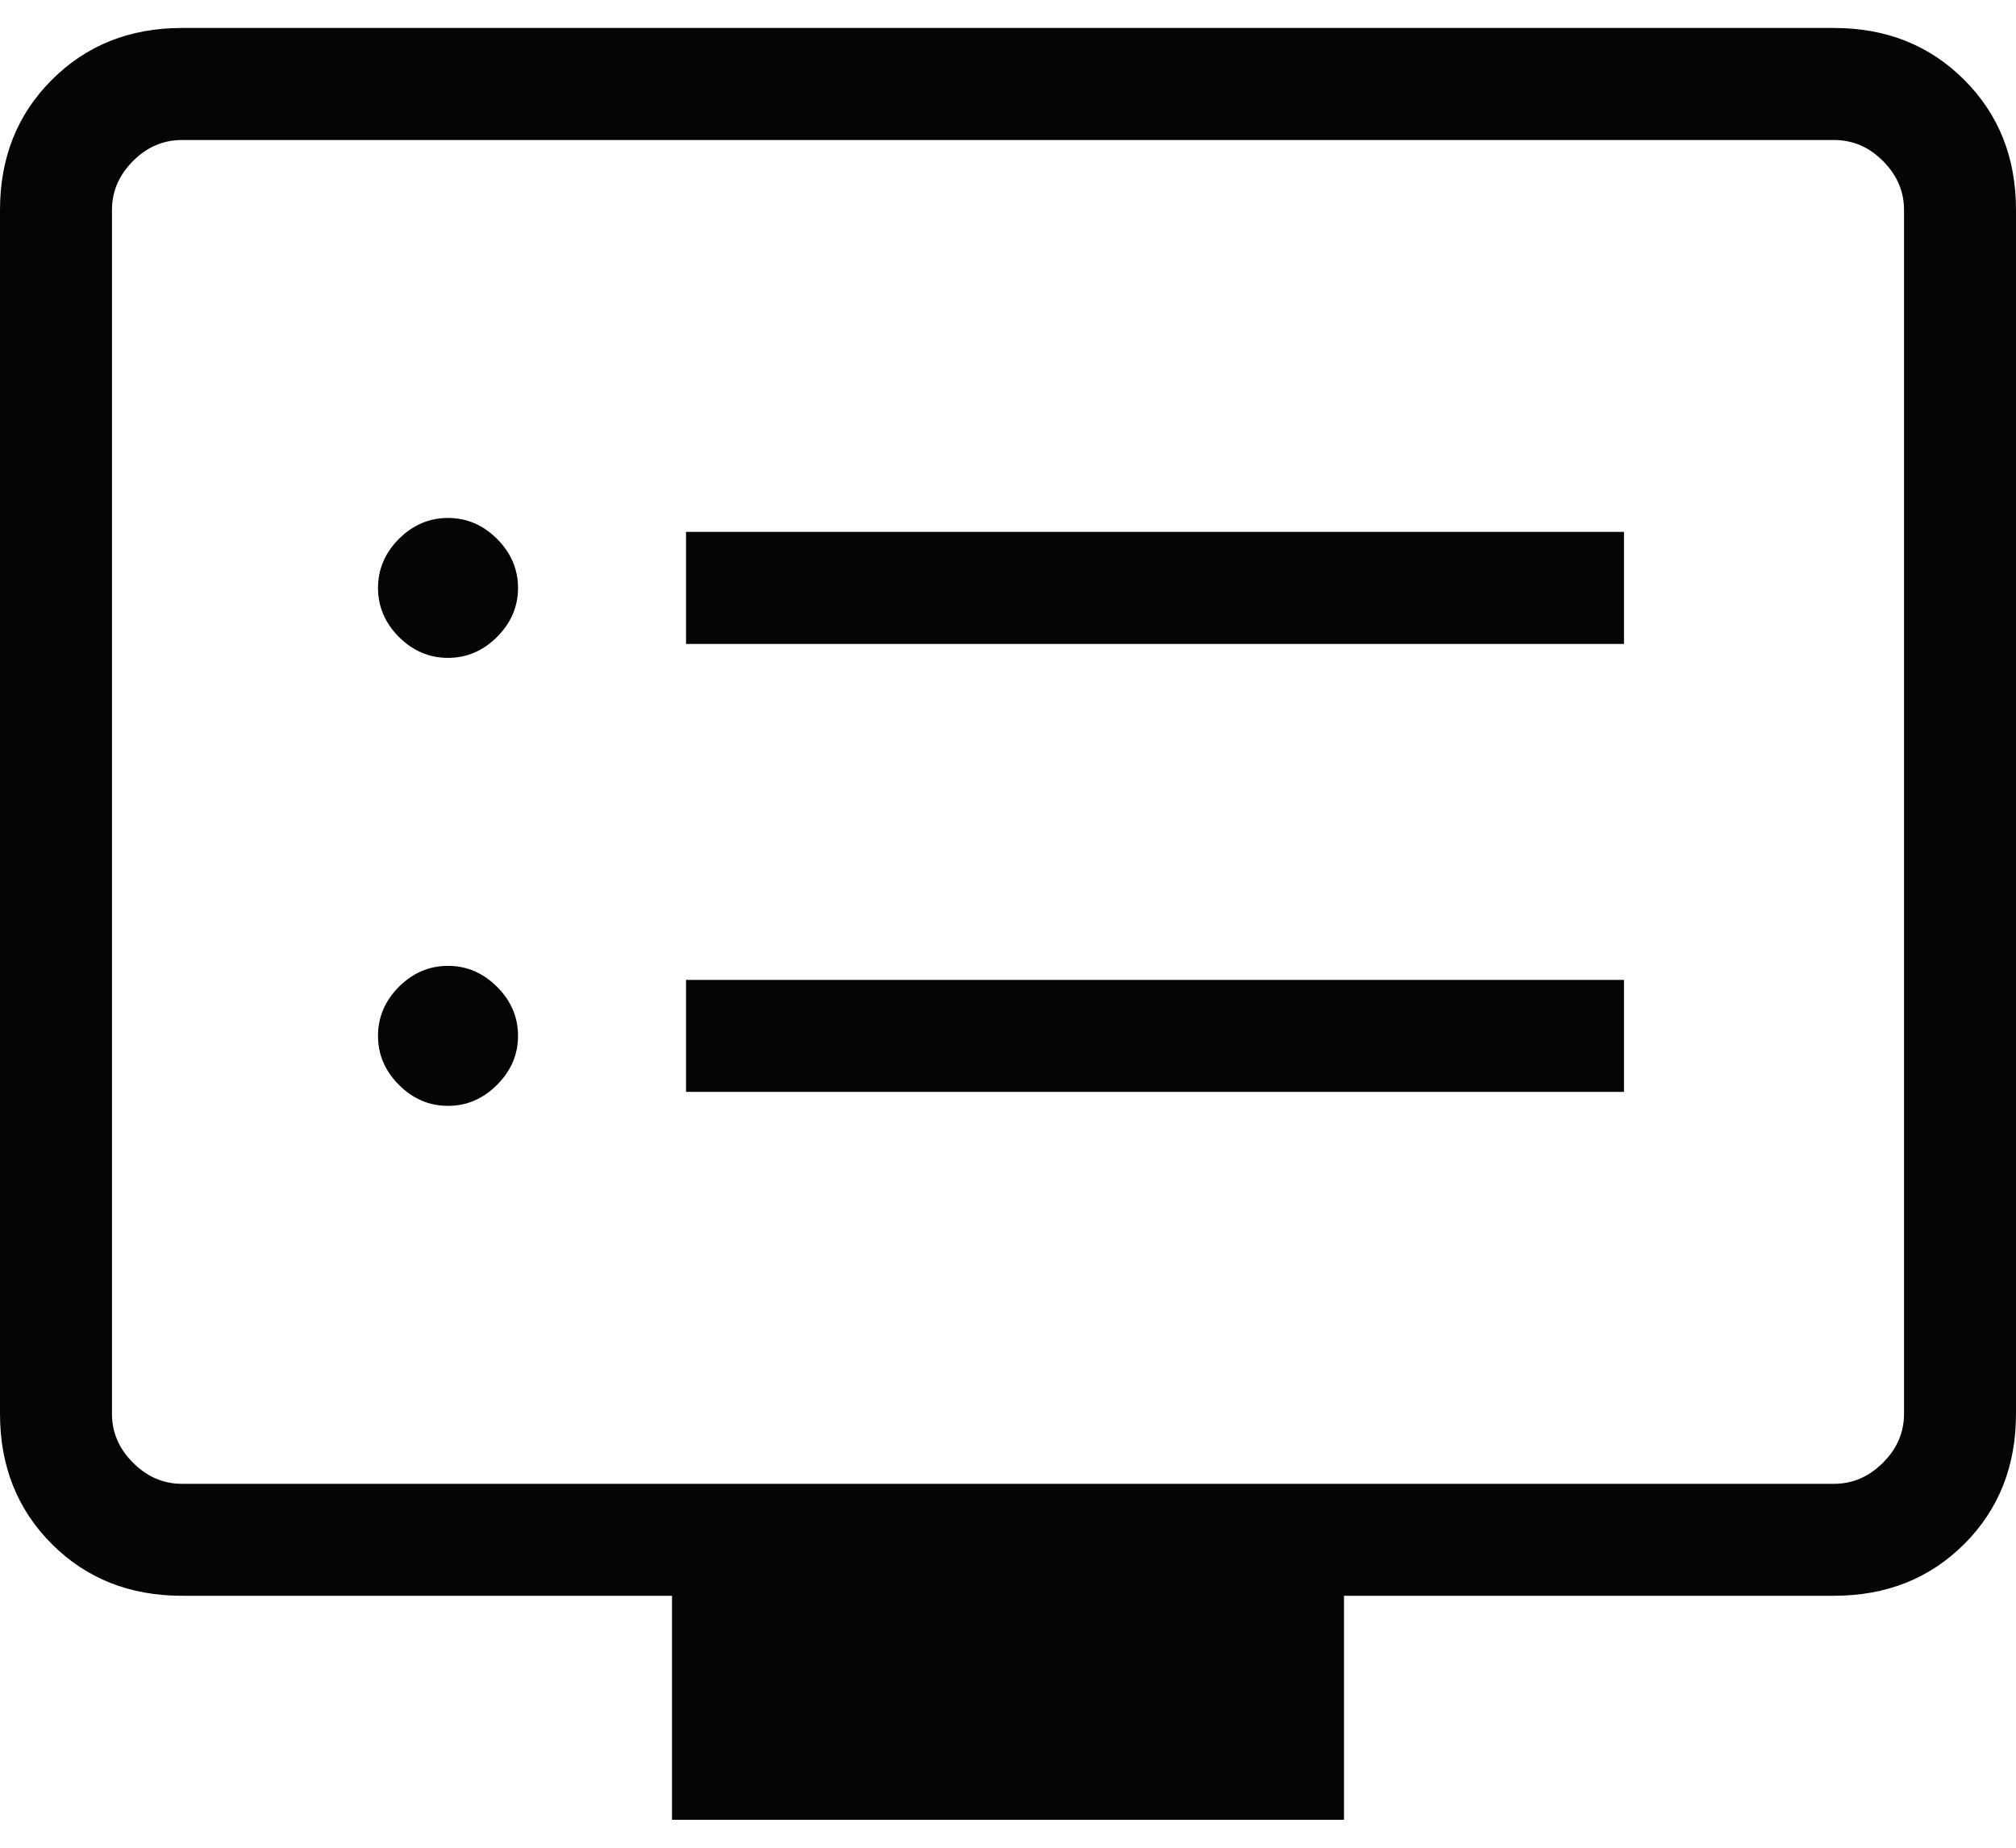
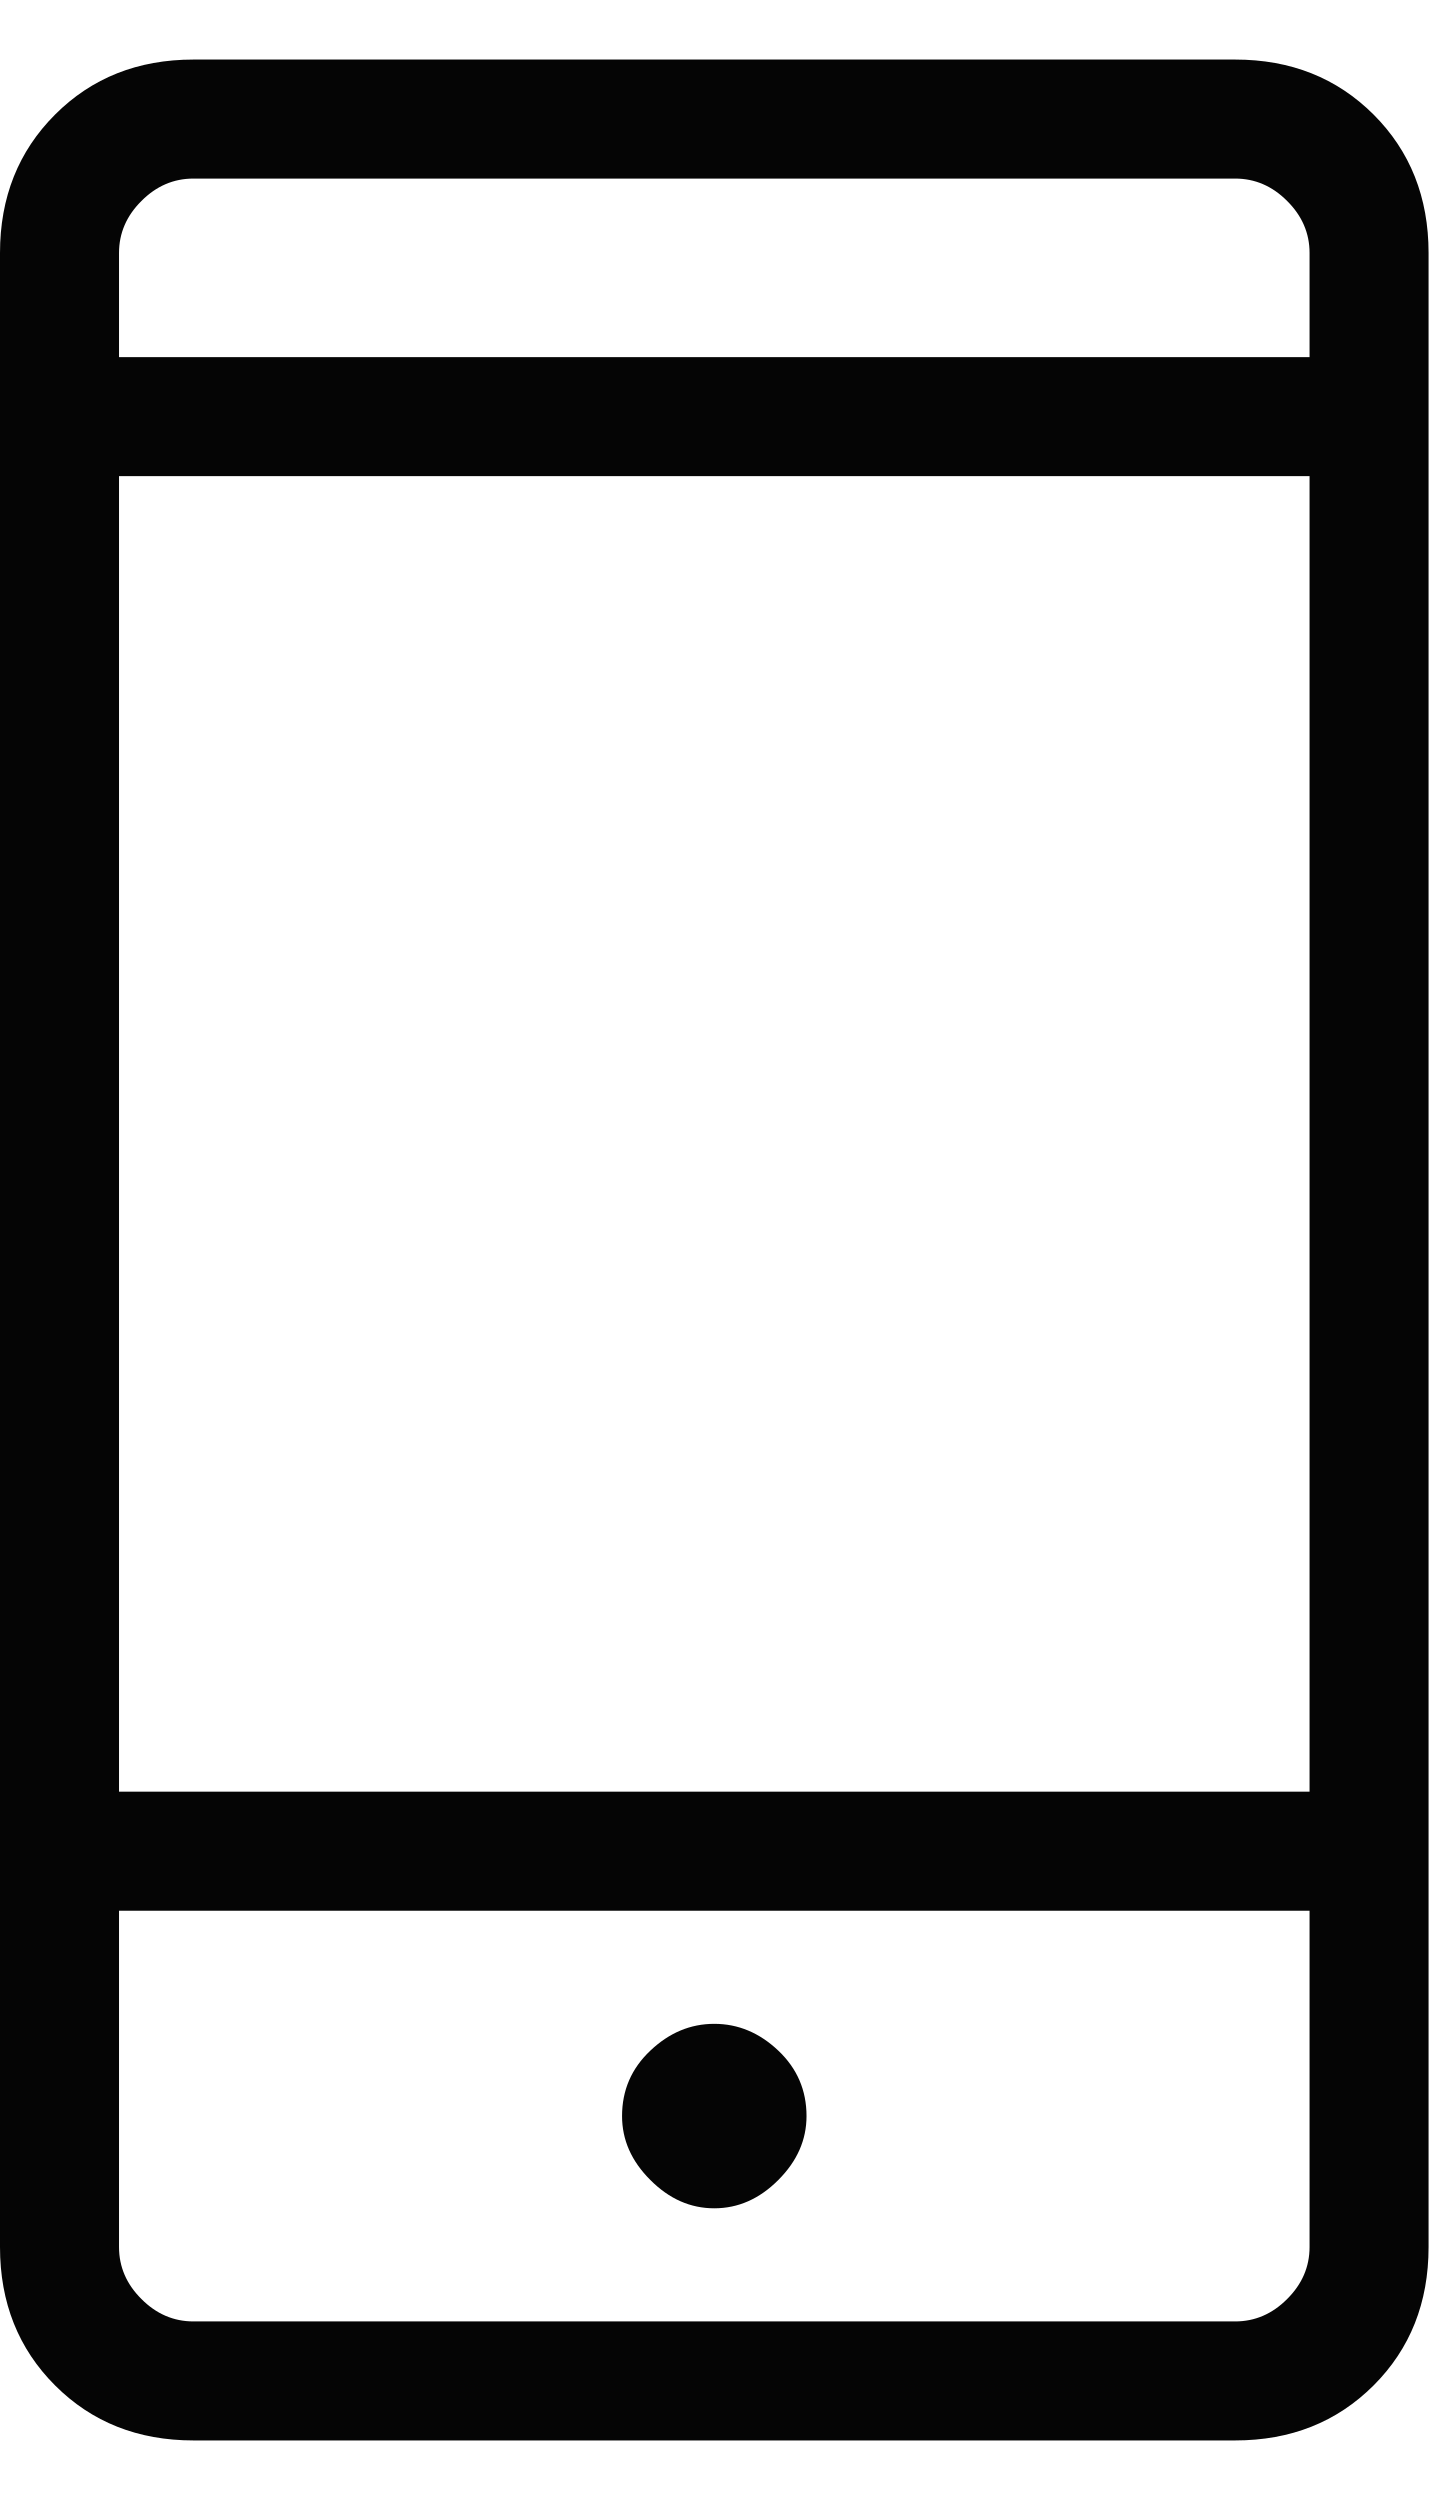
- <svg xmlns="http://www.w3.org/2000/svg" width="24" height="22" viewBox="0 0 24 22" fill="none">
-   <path d="M5.333 13.167C5.556 13.167 5.75 13.084 5.917 12.917C6.084 12.75 6.167 12.556 6.167 12.333C6.167 12.111 6.084 11.916 5.917 11.749C5.75 11.583 5.556 11.5 5.333 11.5C5.111 11.5 4.916 11.583 4.749 11.749C4.583 11.916 4.5 12.111 4.5 12.333C4.5 12.556 4.583 12.75 4.749 12.917C4.916 13.084 5.111 13.167 5.333 13.167ZM5.333 7.833C5.556 7.833 5.75 7.75 5.917 7.584C6.084 7.417 6.167 7.222 6.167 7C6.167 6.778 6.084 6.583 5.917 6.416C5.75 6.25 5.556 6.167 5.333 6.167C5.111 6.167 4.916 6.25 4.749 6.416C4.583 6.583 4.5 6.778 4.5 7C4.5 7.222 4.583 7.417 4.749 7.584C4.916 7.75 5.111 7.833 5.333 7.833ZM8.167 13H19.333V11.667H8.167V13ZM8.167 7.667H19.333V6.333H8.167V7.667ZM8 21.667V19H2.167C1.544 19 1.028 18.795 0.617 18.384C0.206 17.973 0 17.456 0 16.833V2.5C0 1.878 0.206 1.361 0.617 0.951C1.028 0.539 1.544 0.333 2.167 0.333H21.833C22.456 0.333 22.972 0.539 23.384 0.951C23.795 1.361 24 1.878 24 2.5V16.833C24 17.456 23.795 17.973 23.384 18.384C22.972 18.795 22.456 19 21.833 19H16V21.667H8ZM2.167 17.667H21.833C22.056 17.667 22.25 17.583 22.416 17.416C22.583 17.25 22.667 17.056 22.667 16.833V2.5C22.667 2.278 22.583 2.084 22.416 1.917C22.25 1.75 22.056 1.667 21.833 1.667H2.167C1.944 1.667 1.75 1.75 1.584 1.917C1.417 2.084 1.333 2.278 1.333 2.5V16.833C1.333 17.056 1.417 17.25 1.584 17.416C1.75 17.583 1.944 17.667 2.167 17.667Z" fill="black" fill-opacity="0.98" />
+ <svg xmlns="http://www.w3.org/2000/svg" width="16" height="28" viewBox="0 0 16 28" fill="none">
+   <path d="M2.167 27.333C1.544 27.333 1.028 27.128 0.617 26.717C0.206 26.306 0 25.789 0 25.167V2.833C0 2.211 0.206 1.694 0.617 1.283C1.028 0.872 1.544 0.667 2.167 0.667H13.833C14.456 0.667 14.972 0.872 15.384 1.283C15.795 1.694 16 2.211 16 2.833V25.167C16 25.789 15.795 26.306 15.384 26.717C14.972 27.128 14.456 27.333 13.833 27.333H2.167ZM1.333 21.4V25.167C1.333 25.389 1.417 25.583 1.584 25.749C1.75 25.916 1.944 26 2.167 26H13.833C14.056 26 14.25 25.916 14.416 25.749C14.583 25.583 14.667 25.389 14.667 25.167V21.4H1.333ZM8 24.733C8.267 24.733 8.506 24.628 8.717 24.416C8.928 24.205 9.033 23.967 9.033 23.7C9.033 23.411 8.928 23.167 8.717 22.967C8.506 22.767 8.267 22.667 8 22.667C7.733 22.667 7.495 22.767 7.284 22.967C7.072 23.167 6.967 23.411 6.967 23.7C6.967 23.967 7.072 24.205 7.284 24.416C7.495 24.628 7.733 24.733 8 24.733ZM1.333 20.067H14.667V5.333H1.333V20.067ZM1.333 4H14.667V2.833C14.667 2.611 14.583 2.417 14.416 2.251C14.25 2.084 14.056 2 13.833 2H2.167C1.944 2 1.75 2.084 1.584 2.251C1.417 2.417 1.333 2.611 1.333 2.833V4ZM1.333 21.4V26V25.167V21.4Z" fill="black" fill-opacity="0.98" />
</svg>
